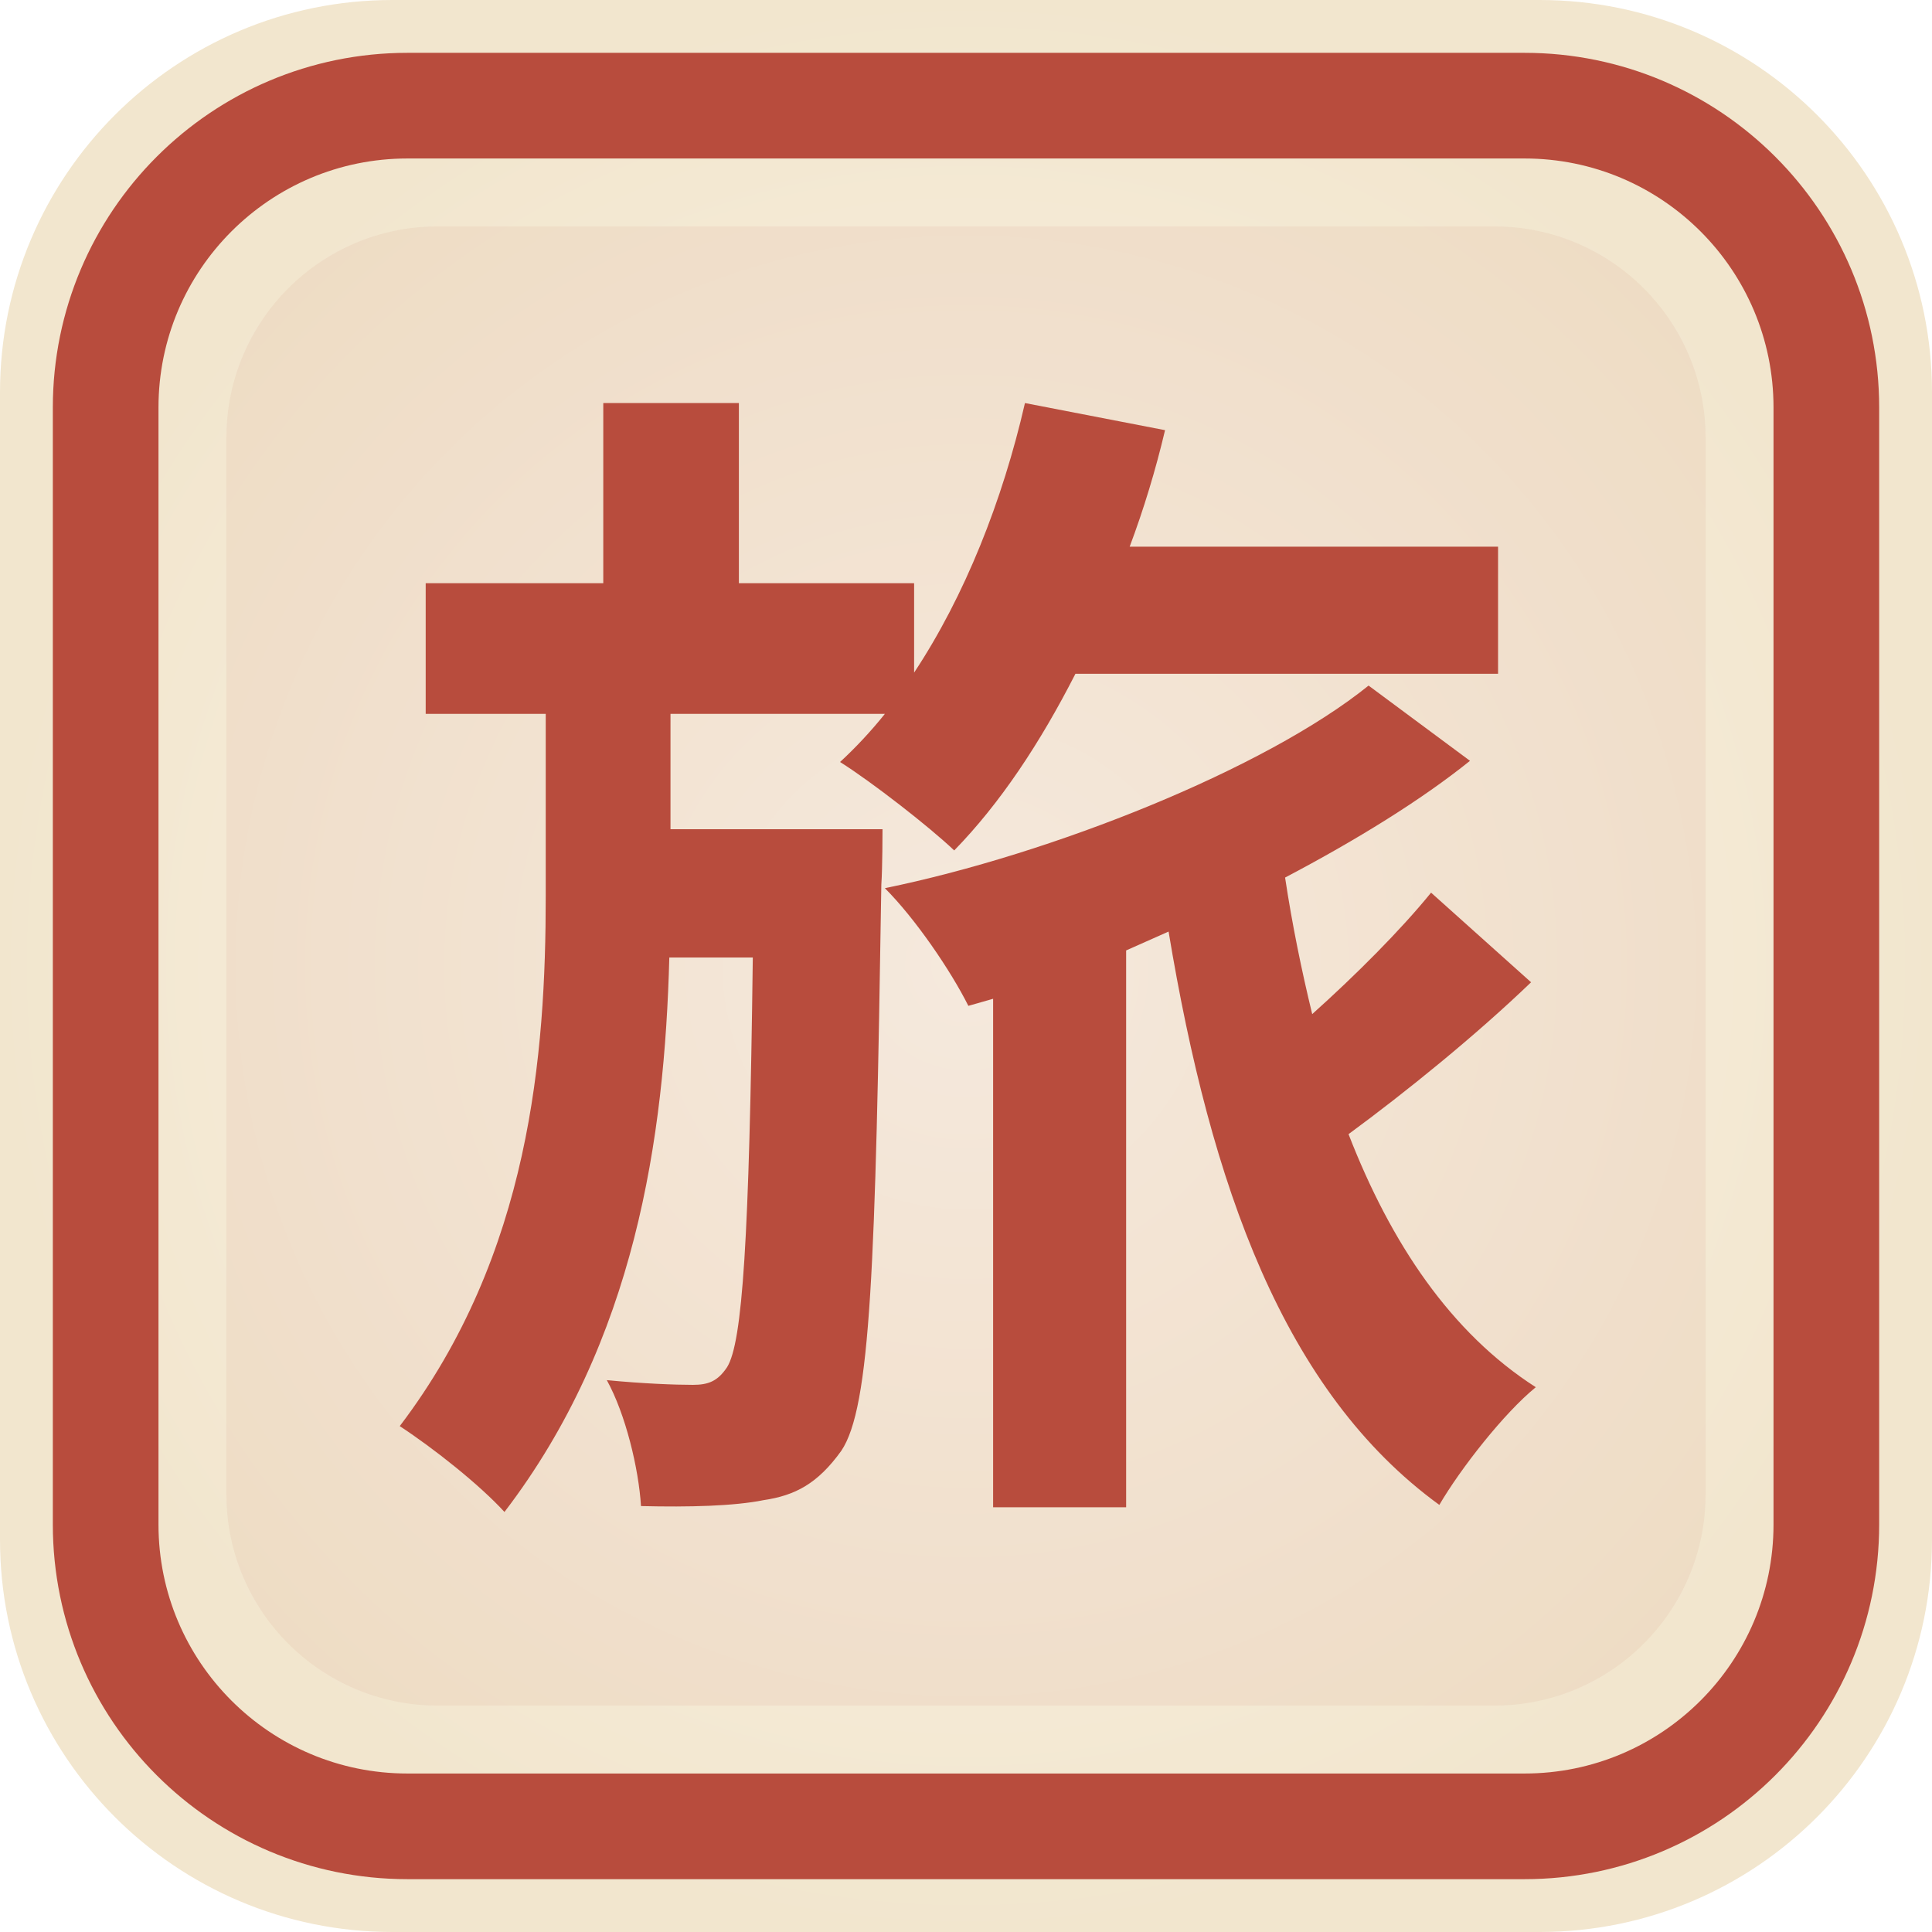
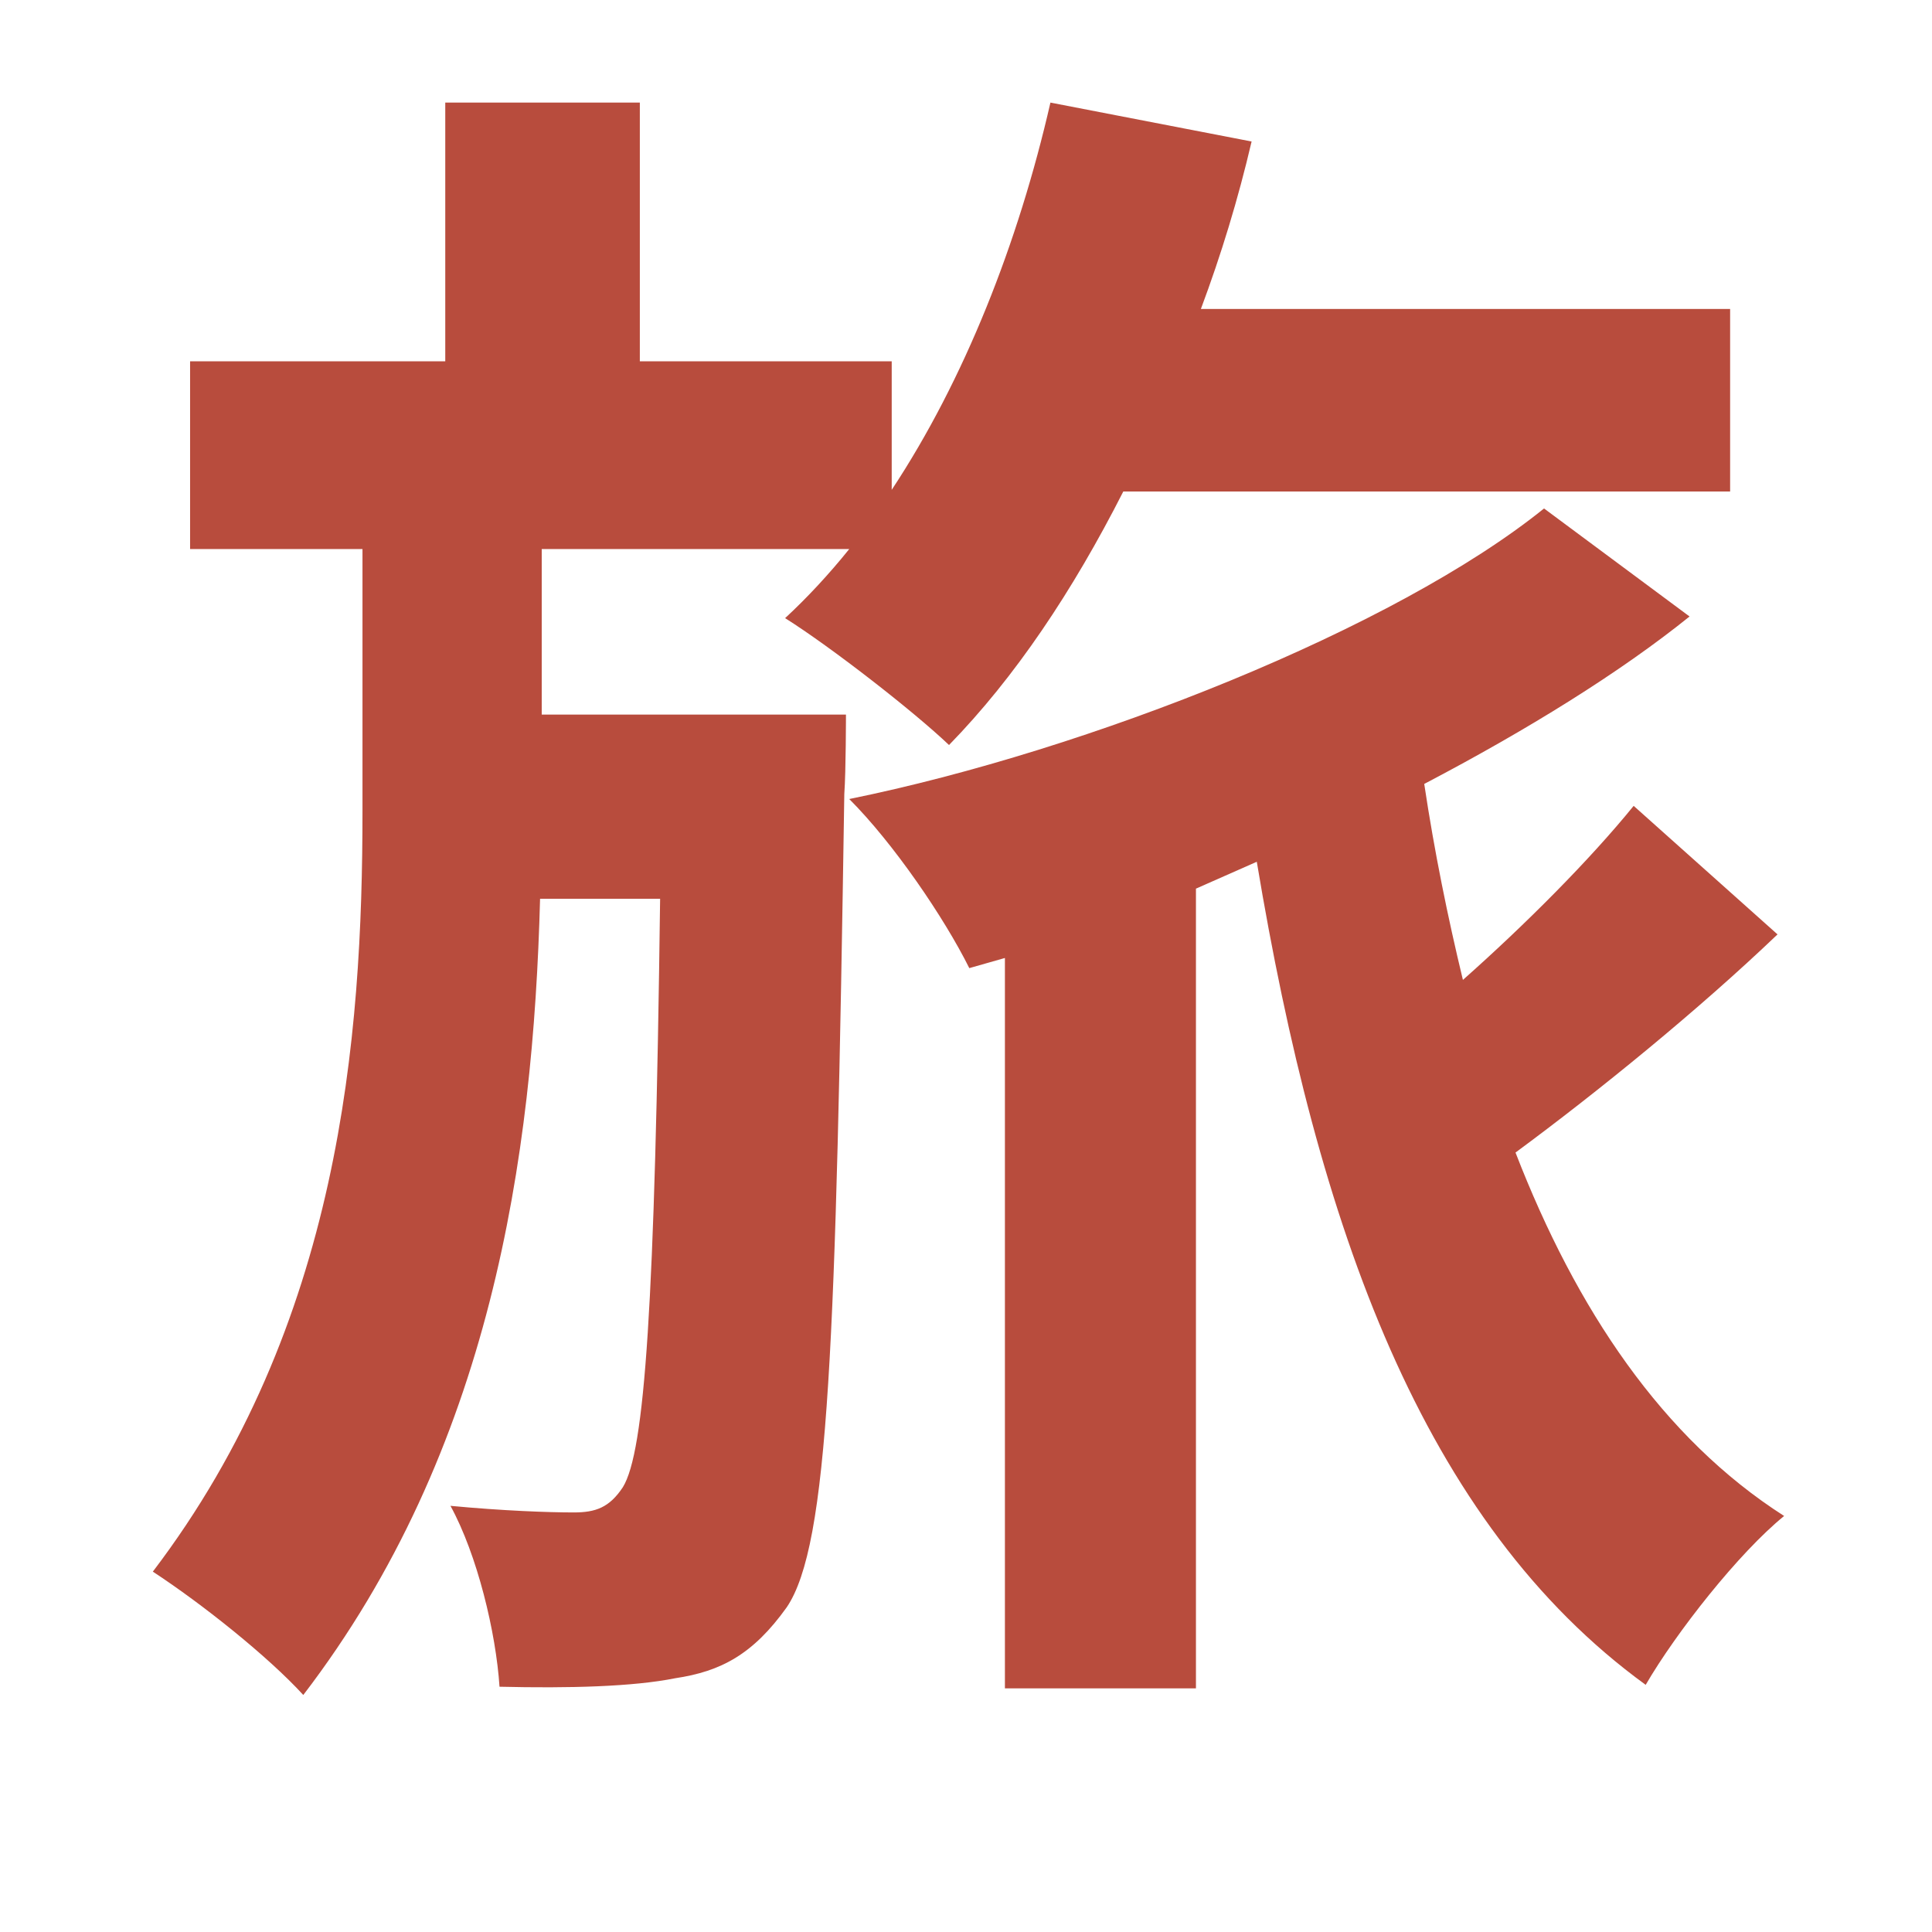
<svg xmlns="http://www.w3.org/2000/svg" viewBox="0 0 128 128" width="128" height="128">
-   <defs>
-     <radialGradient id="hankoGlow" cx="50%" cy="50%" r="50%">
-       <stop offset="0%" stop-color="#FAF4E8" stop-opacity="1" />
-       <stop offset="100%" stop-color="#F2E6CE" stop-opacity="1" />
-     </radialGradient>
-   </defs>
-   <rect width="128" height="128" rx="26" fill="url(#hankoGlow)" />
-   <rect x="7" y="7" width="114" height="114" rx="20" fill="none" stroke="#B84C3D" stroke-width="7" stroke-linecap="round" />
-   <rect x="15" y="15" width="98" height="98" rx="14" fill="#B84C3D" fill-opacity="0.07" />
-   <text x="64" y="93" font-family="'Noto Serif JP', 'Hiragino Mincho ProN', 'Yu Mincho', 'MS Mincho', 'Georgia', serif" font-size="78" font-weight="900" fill="#B84C3D" text-anchor="middle" letter-spacing="-0.02em">旅</text>
+   <text x="64" y="102" font-family="'Noto Serif JP', 'Hiragino Mincho ProN', 'Yu Mincho', 'MS Mincho', 'Georgia', serif" font-size="112" font-weight="900" fill="#B84C3D" text-anchor="middle">旅</text>
</svg>
